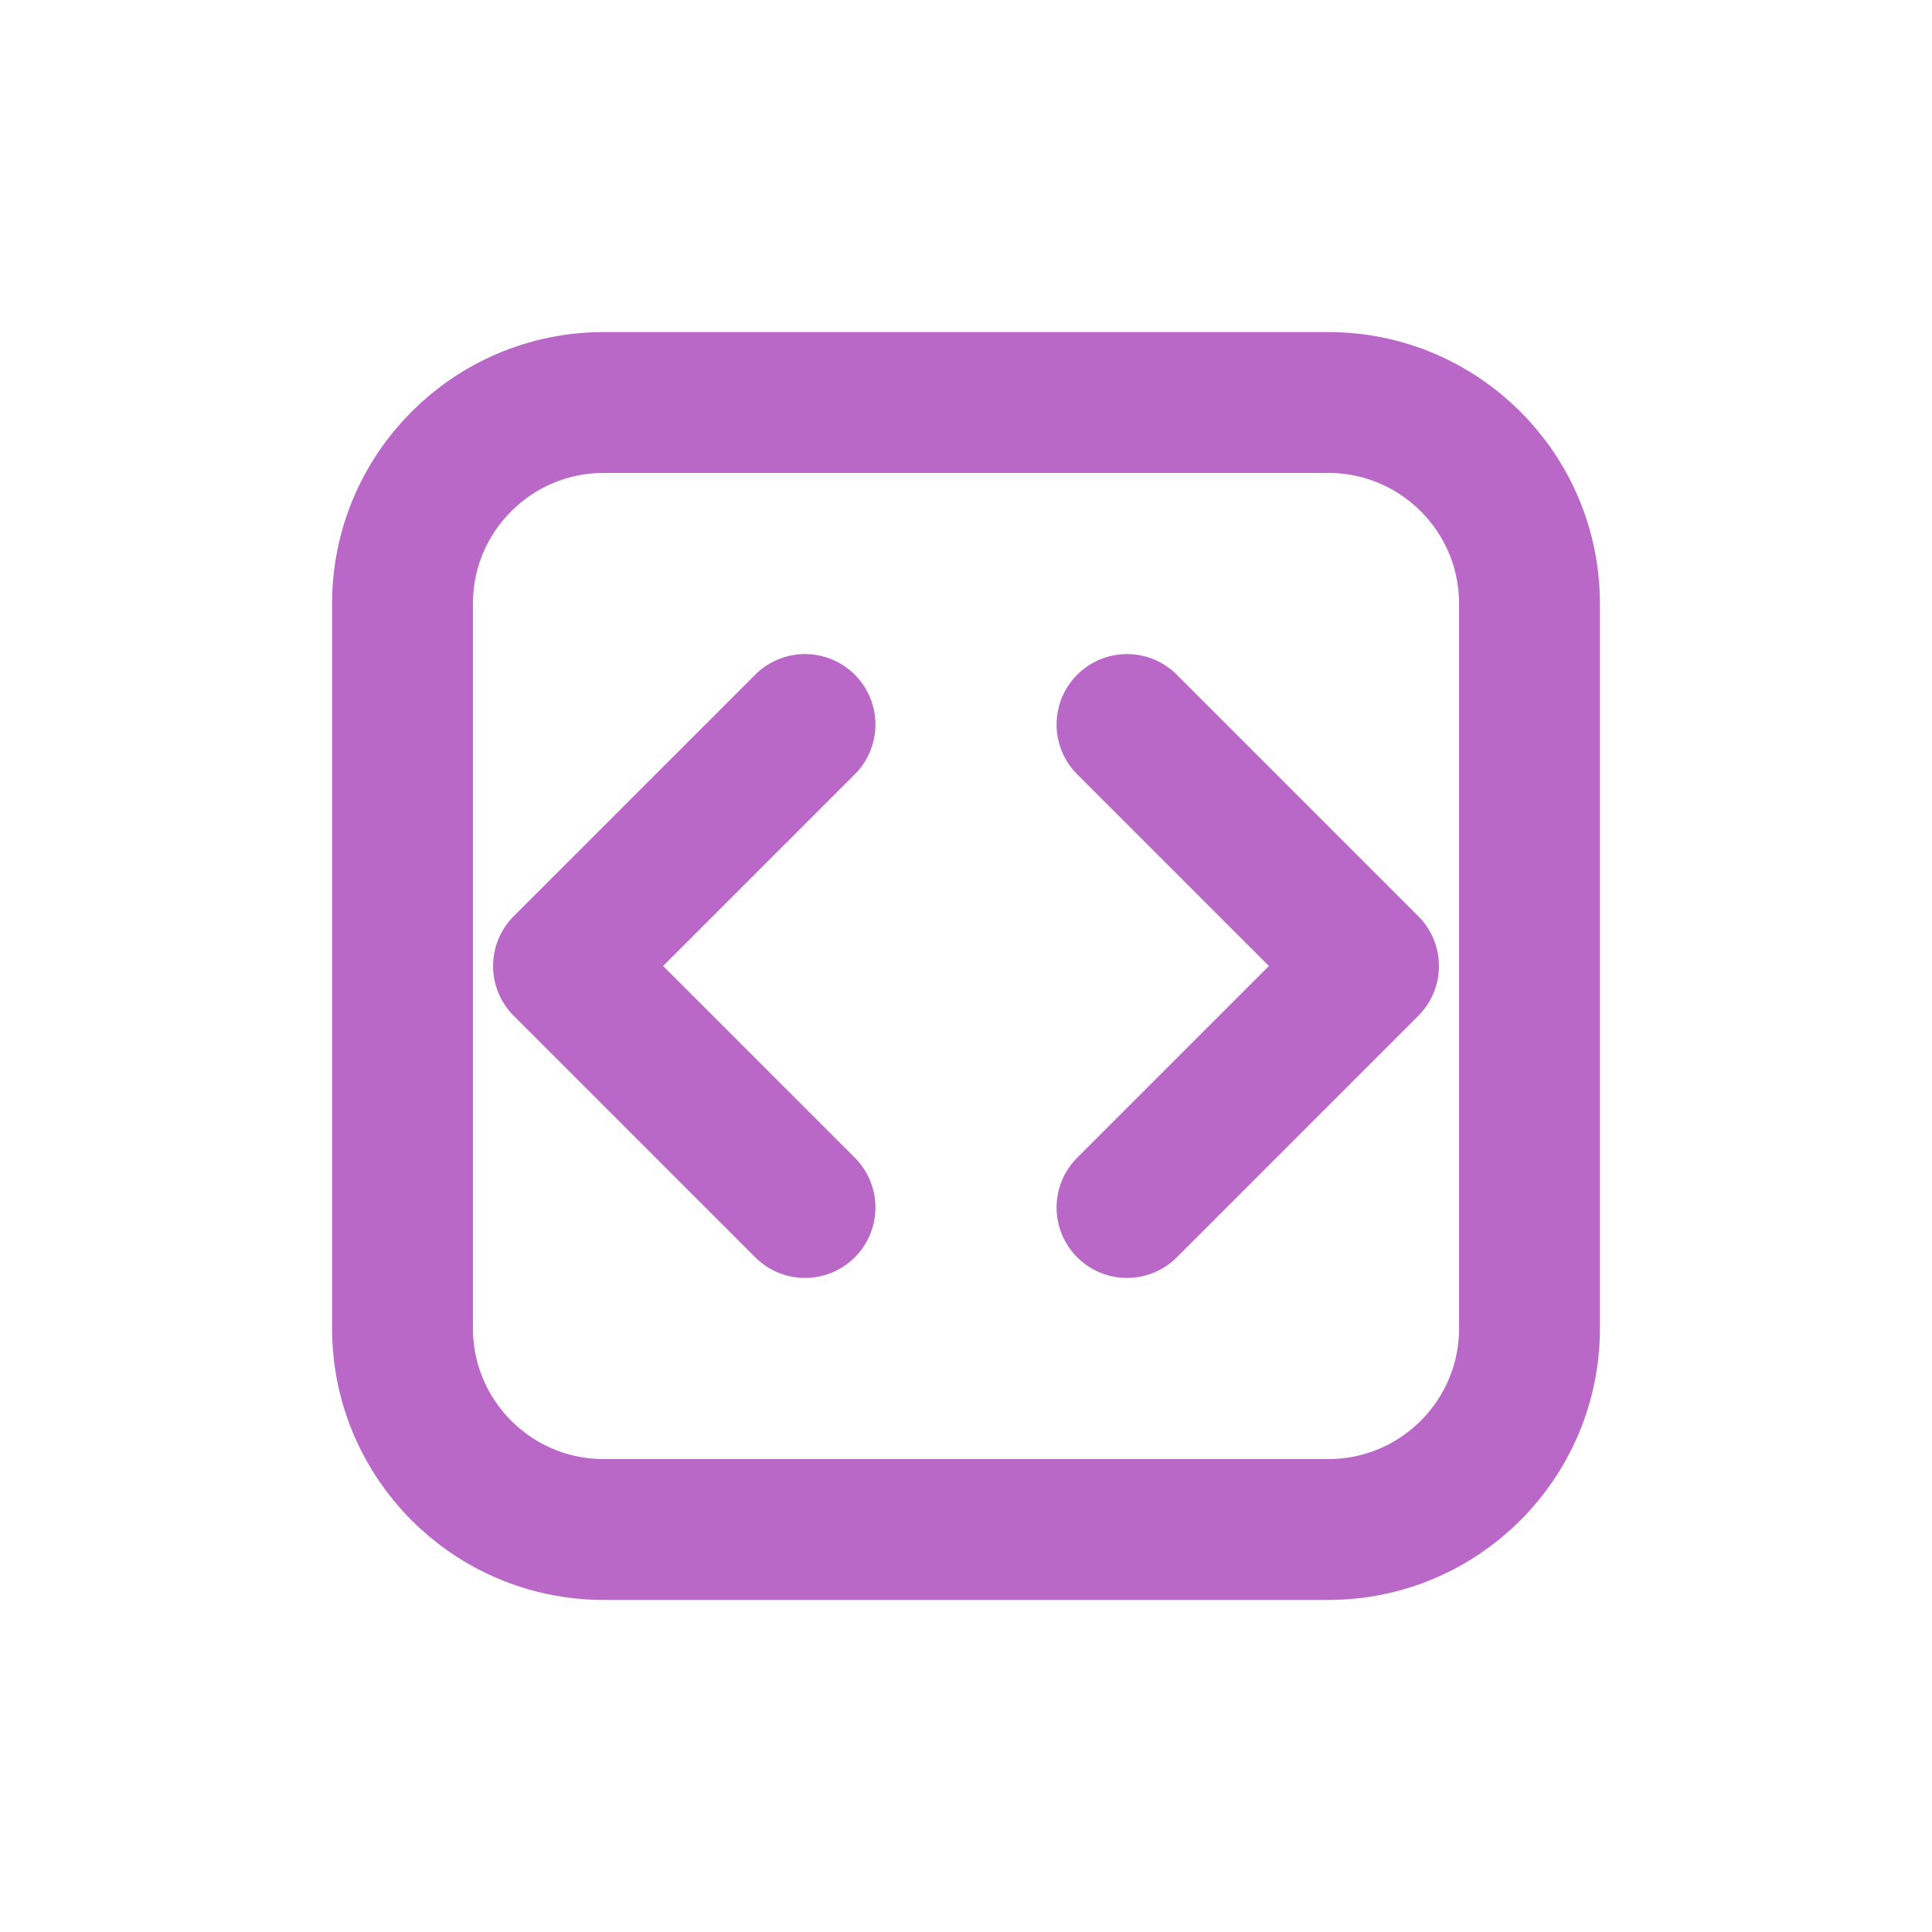
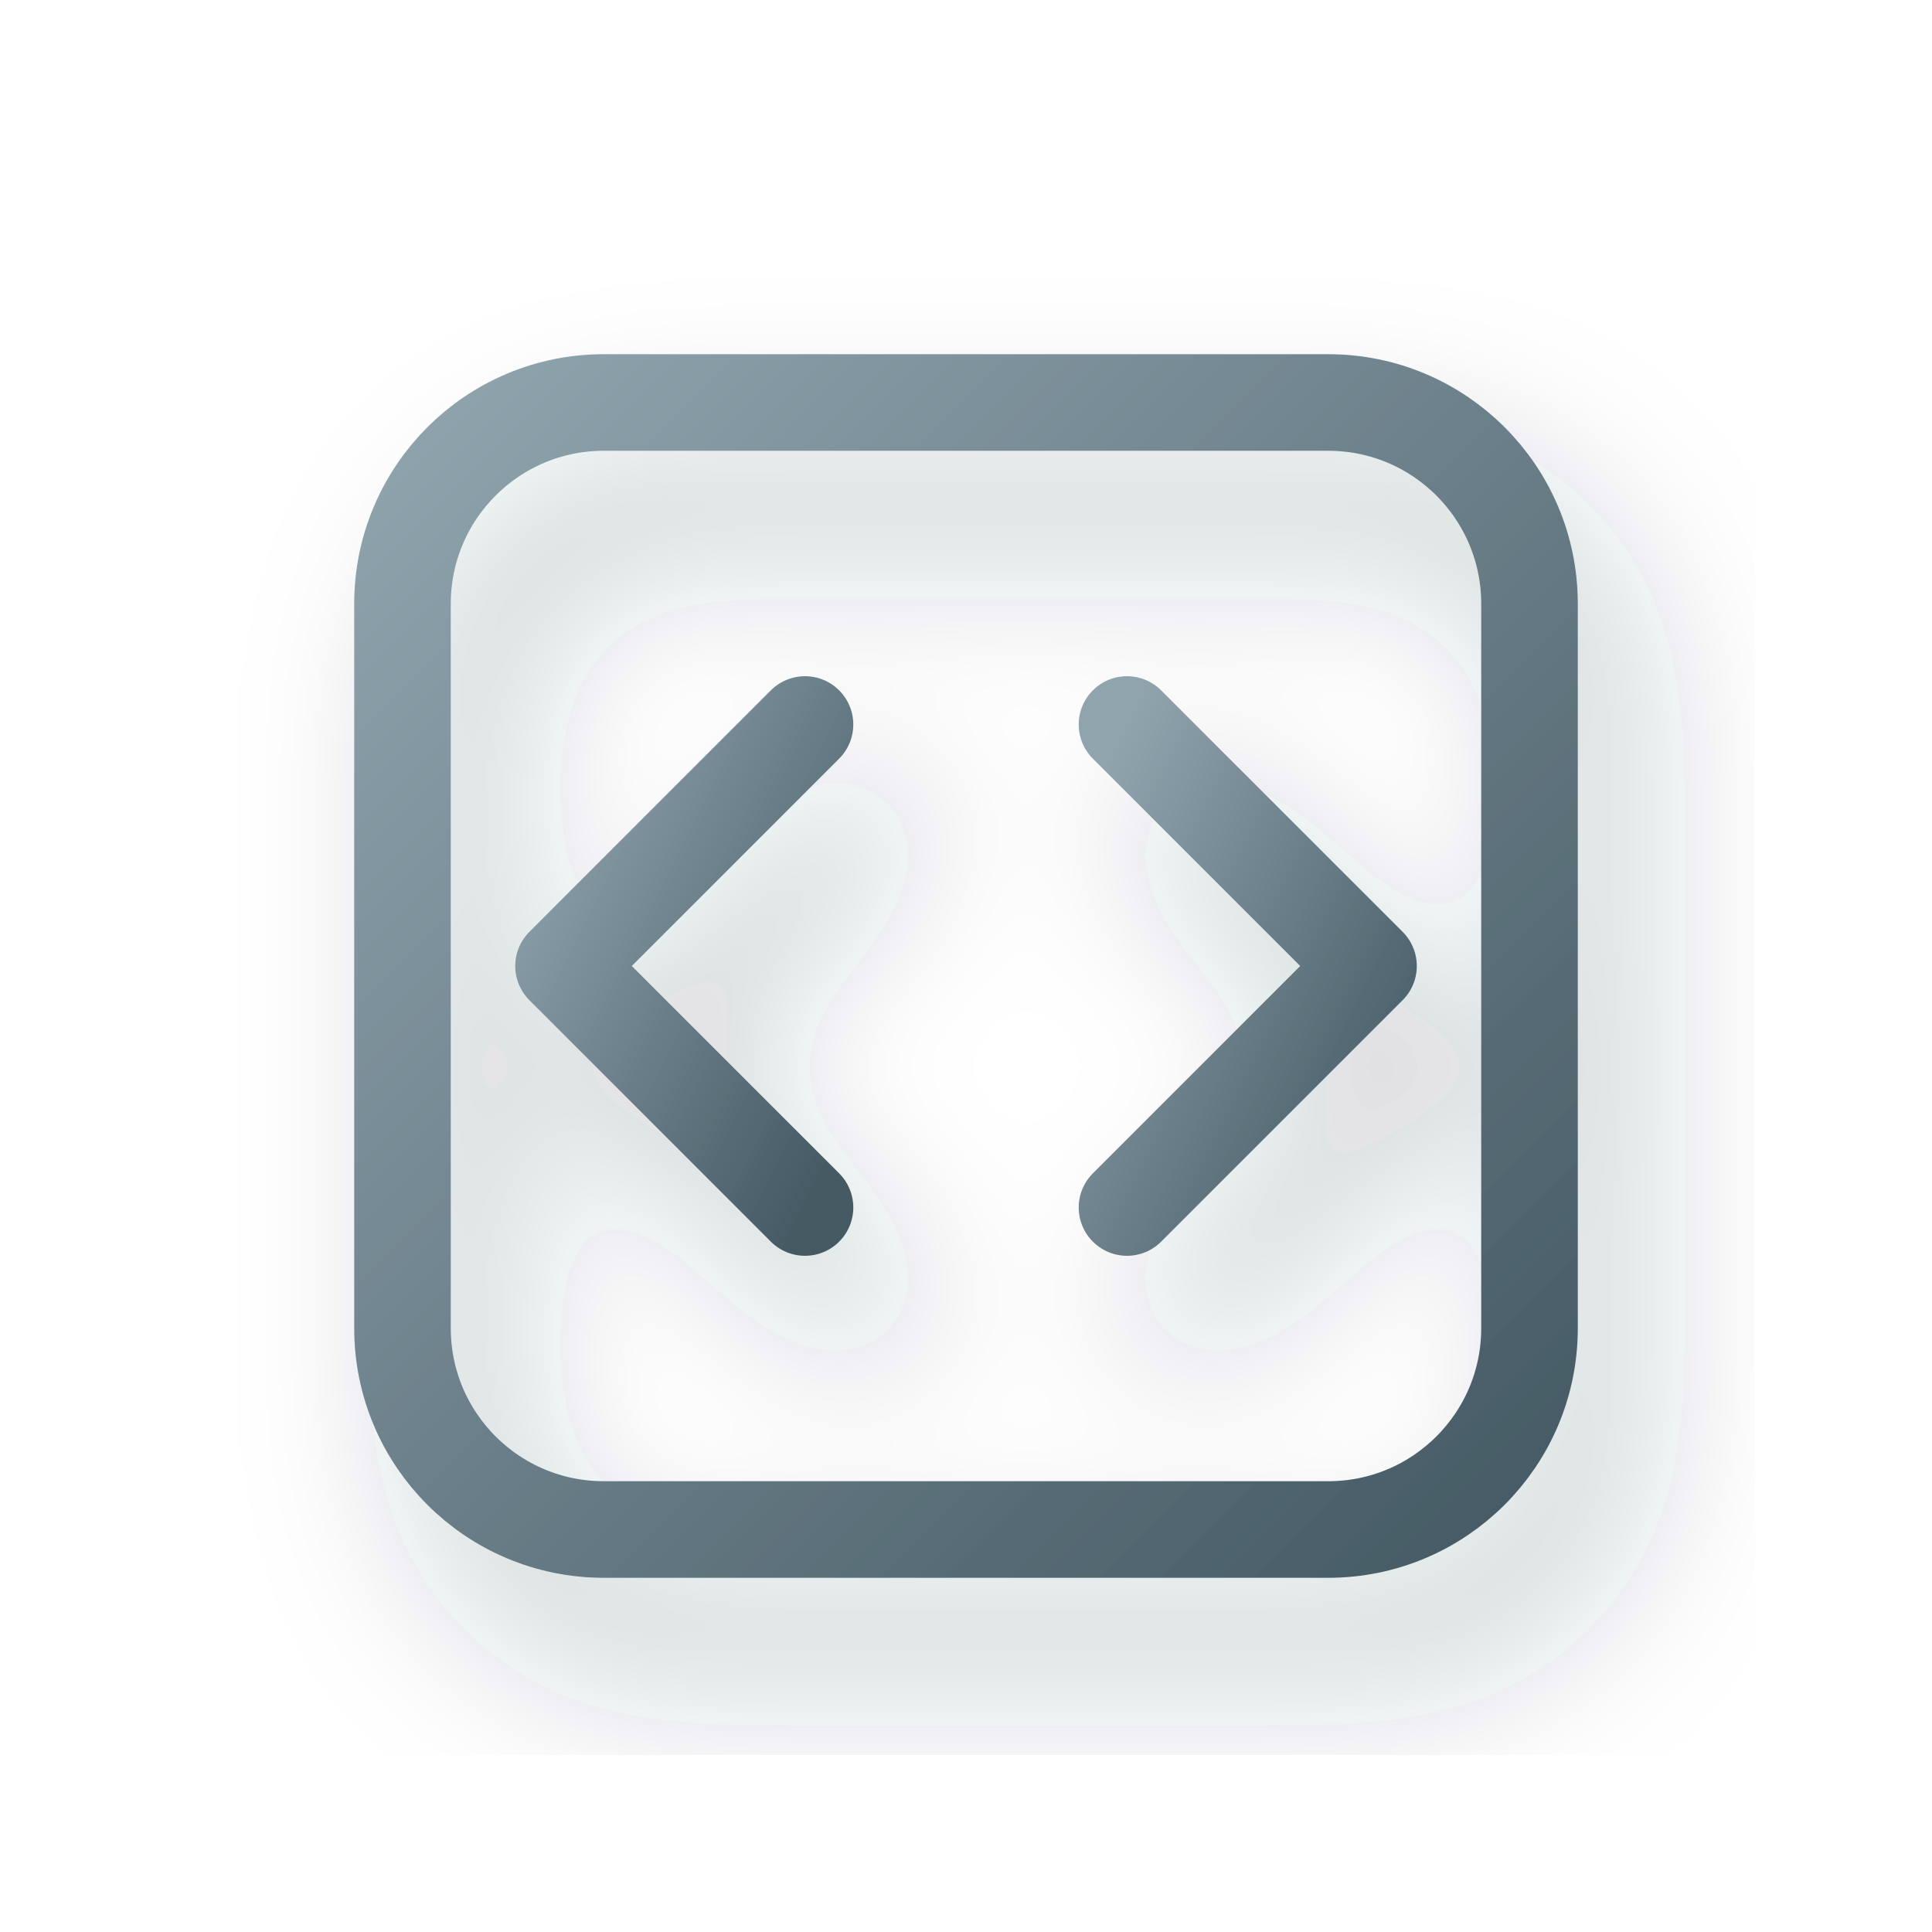
<svg xmlns="http://www.w3.org/2000/svg" viewBox="0 0 48 48">
-   <g fill="none" stroke="#BA68C8" stroke-width="3.5" stroke-linecap="round" stroke-linejoin="round">
+   <defs>
+     <linearGradient id="iconGrad" x1="0%" y1="0%" x2="100%" y2="100%">
+       <stop offset="0%" stop-color="#90A4AE" />
+       <stop offset="100%" stop-color="#455A64" />
+     </linearGradient>
+     <filter id="shadow" x="-20%" y="-20%" width="140%" height="140%">
+       <feDropShadow dx="1.5" dy="2.5" stdDeviation="2" flood-color="#263238" flood-opacity="0.25" />
+     </filter>
+   </defs>
+   <g filter="url(#shadow)" fill="none" stroke="url(#iconGrad)" stroke-width="2.4" stroke-linecap="round" stroke-linejoin="round">
    <rect x="10" y="10" width="28" height="28" rx="5" />
    <path d="M20 18l-6 6 6 6" />
    <path d="M28 18l6 6-6 6" />
  </g>
</svg>
